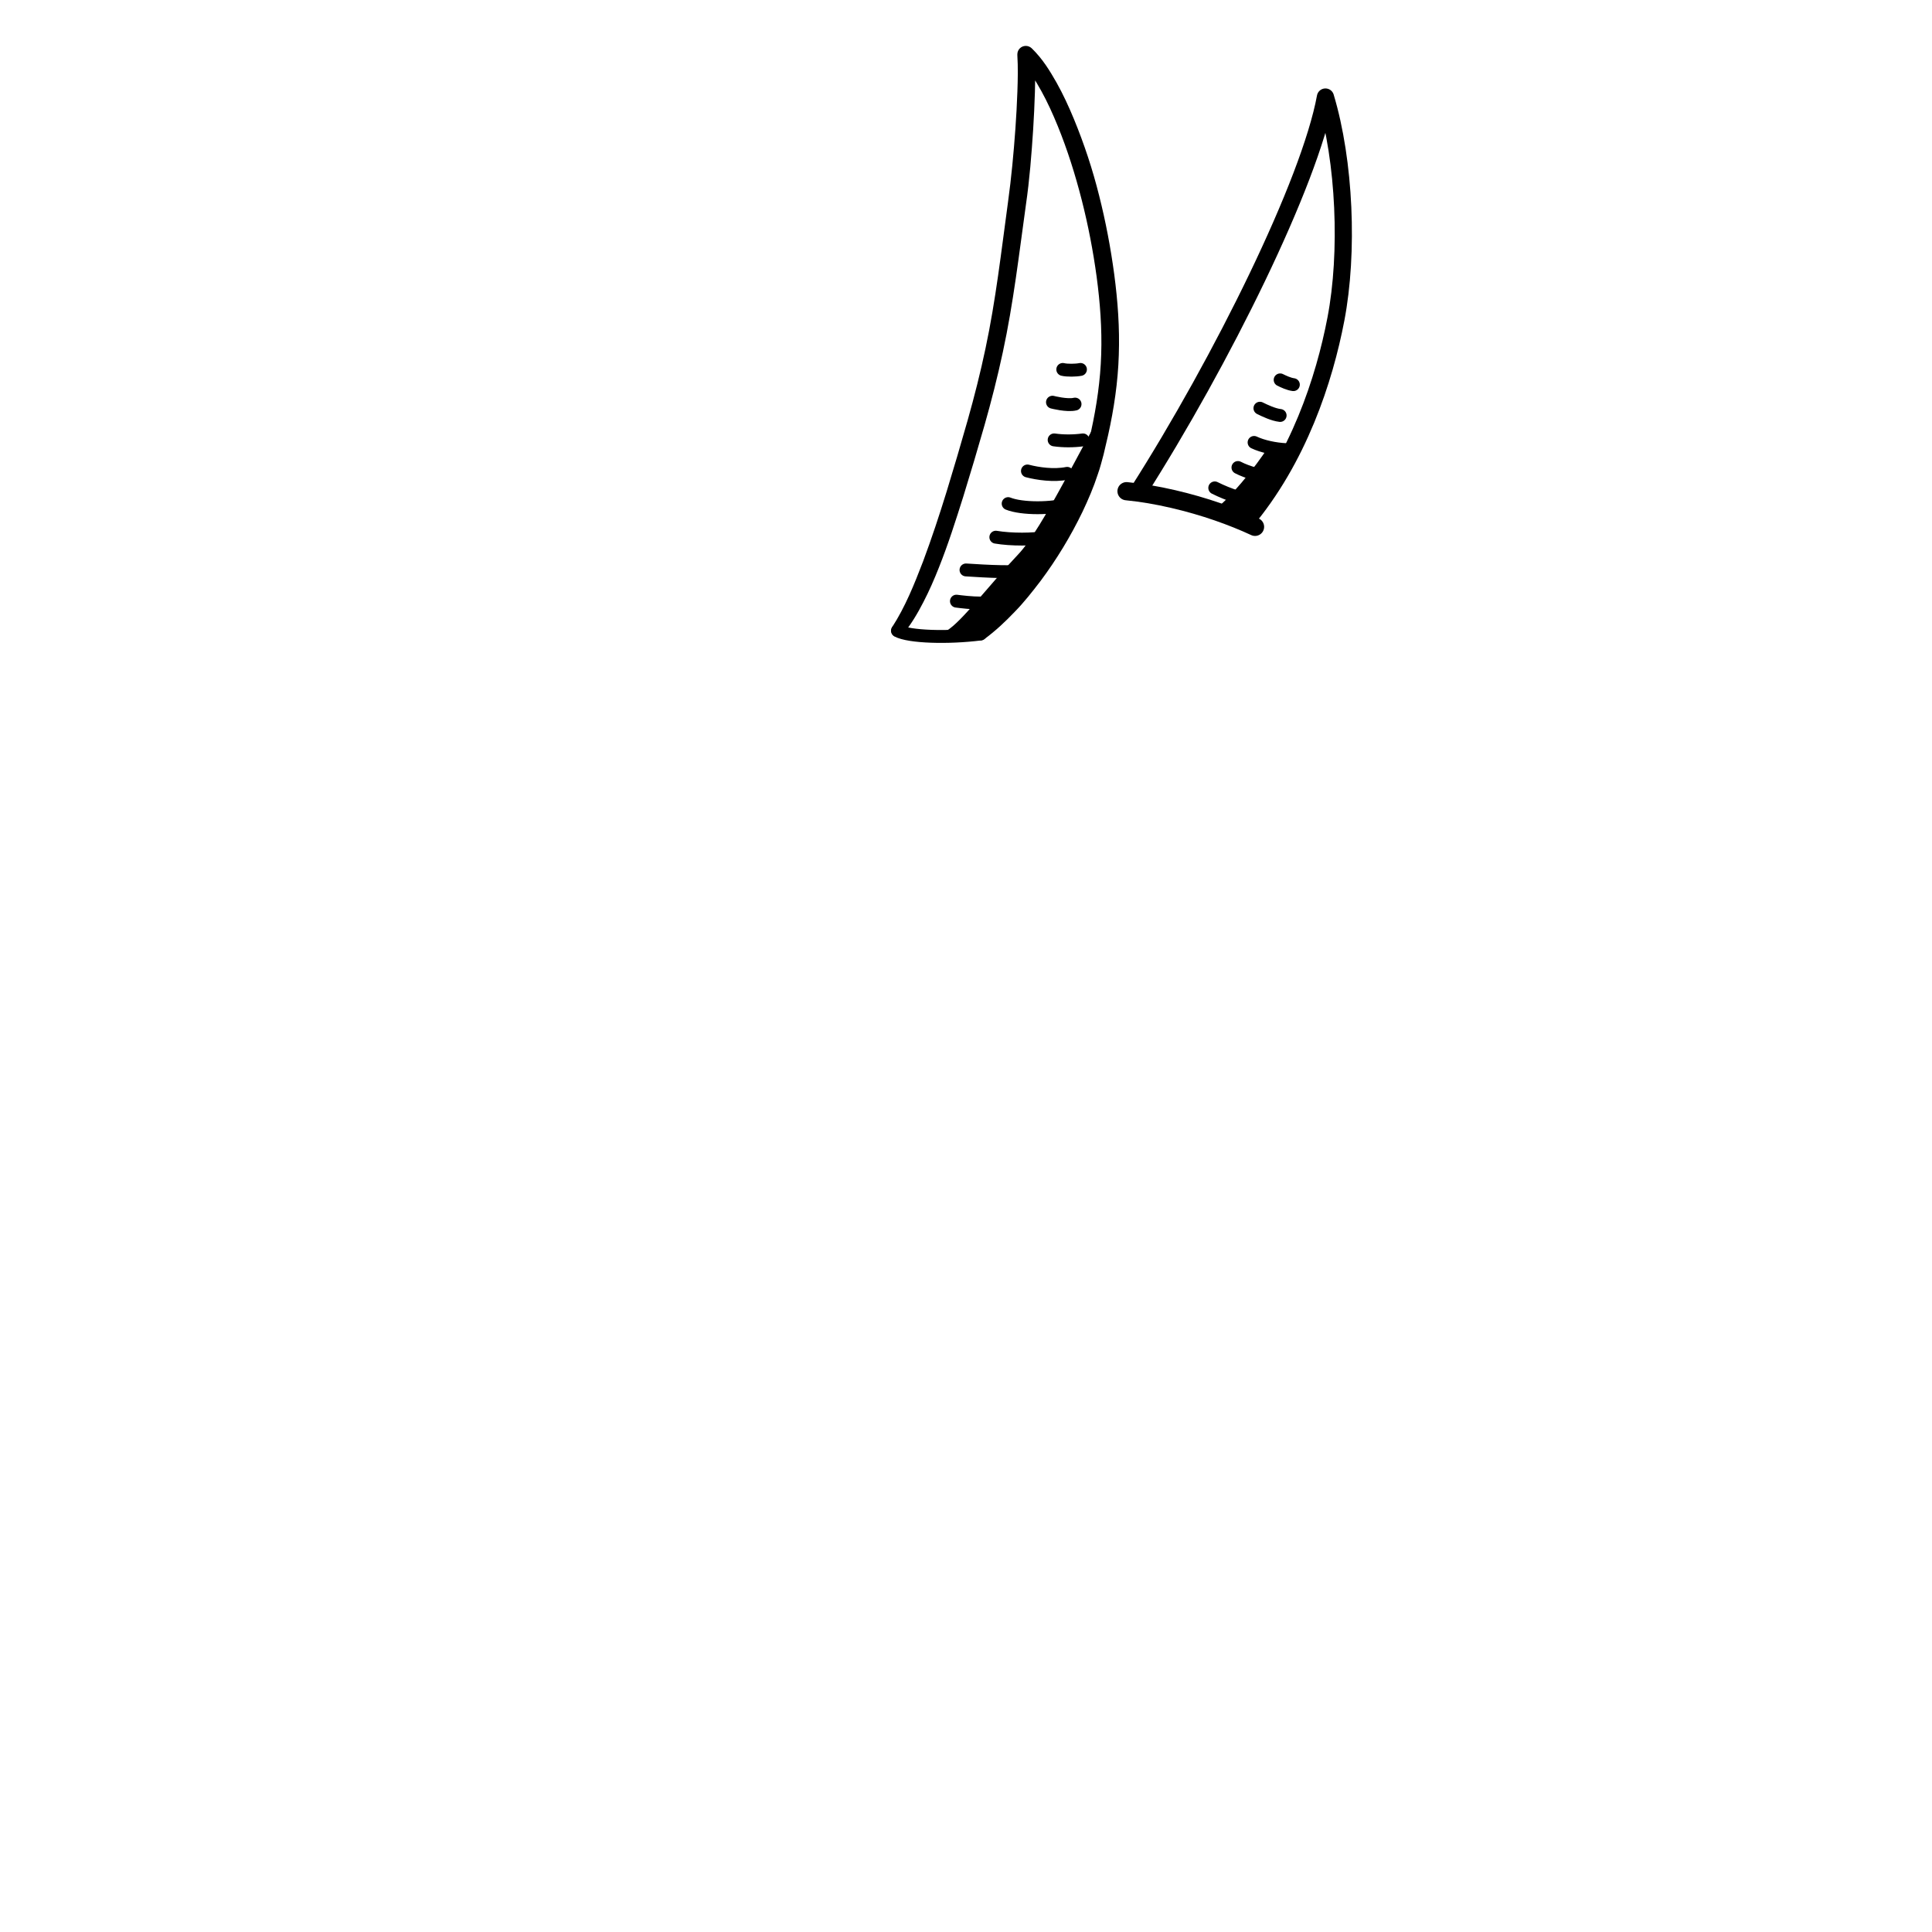
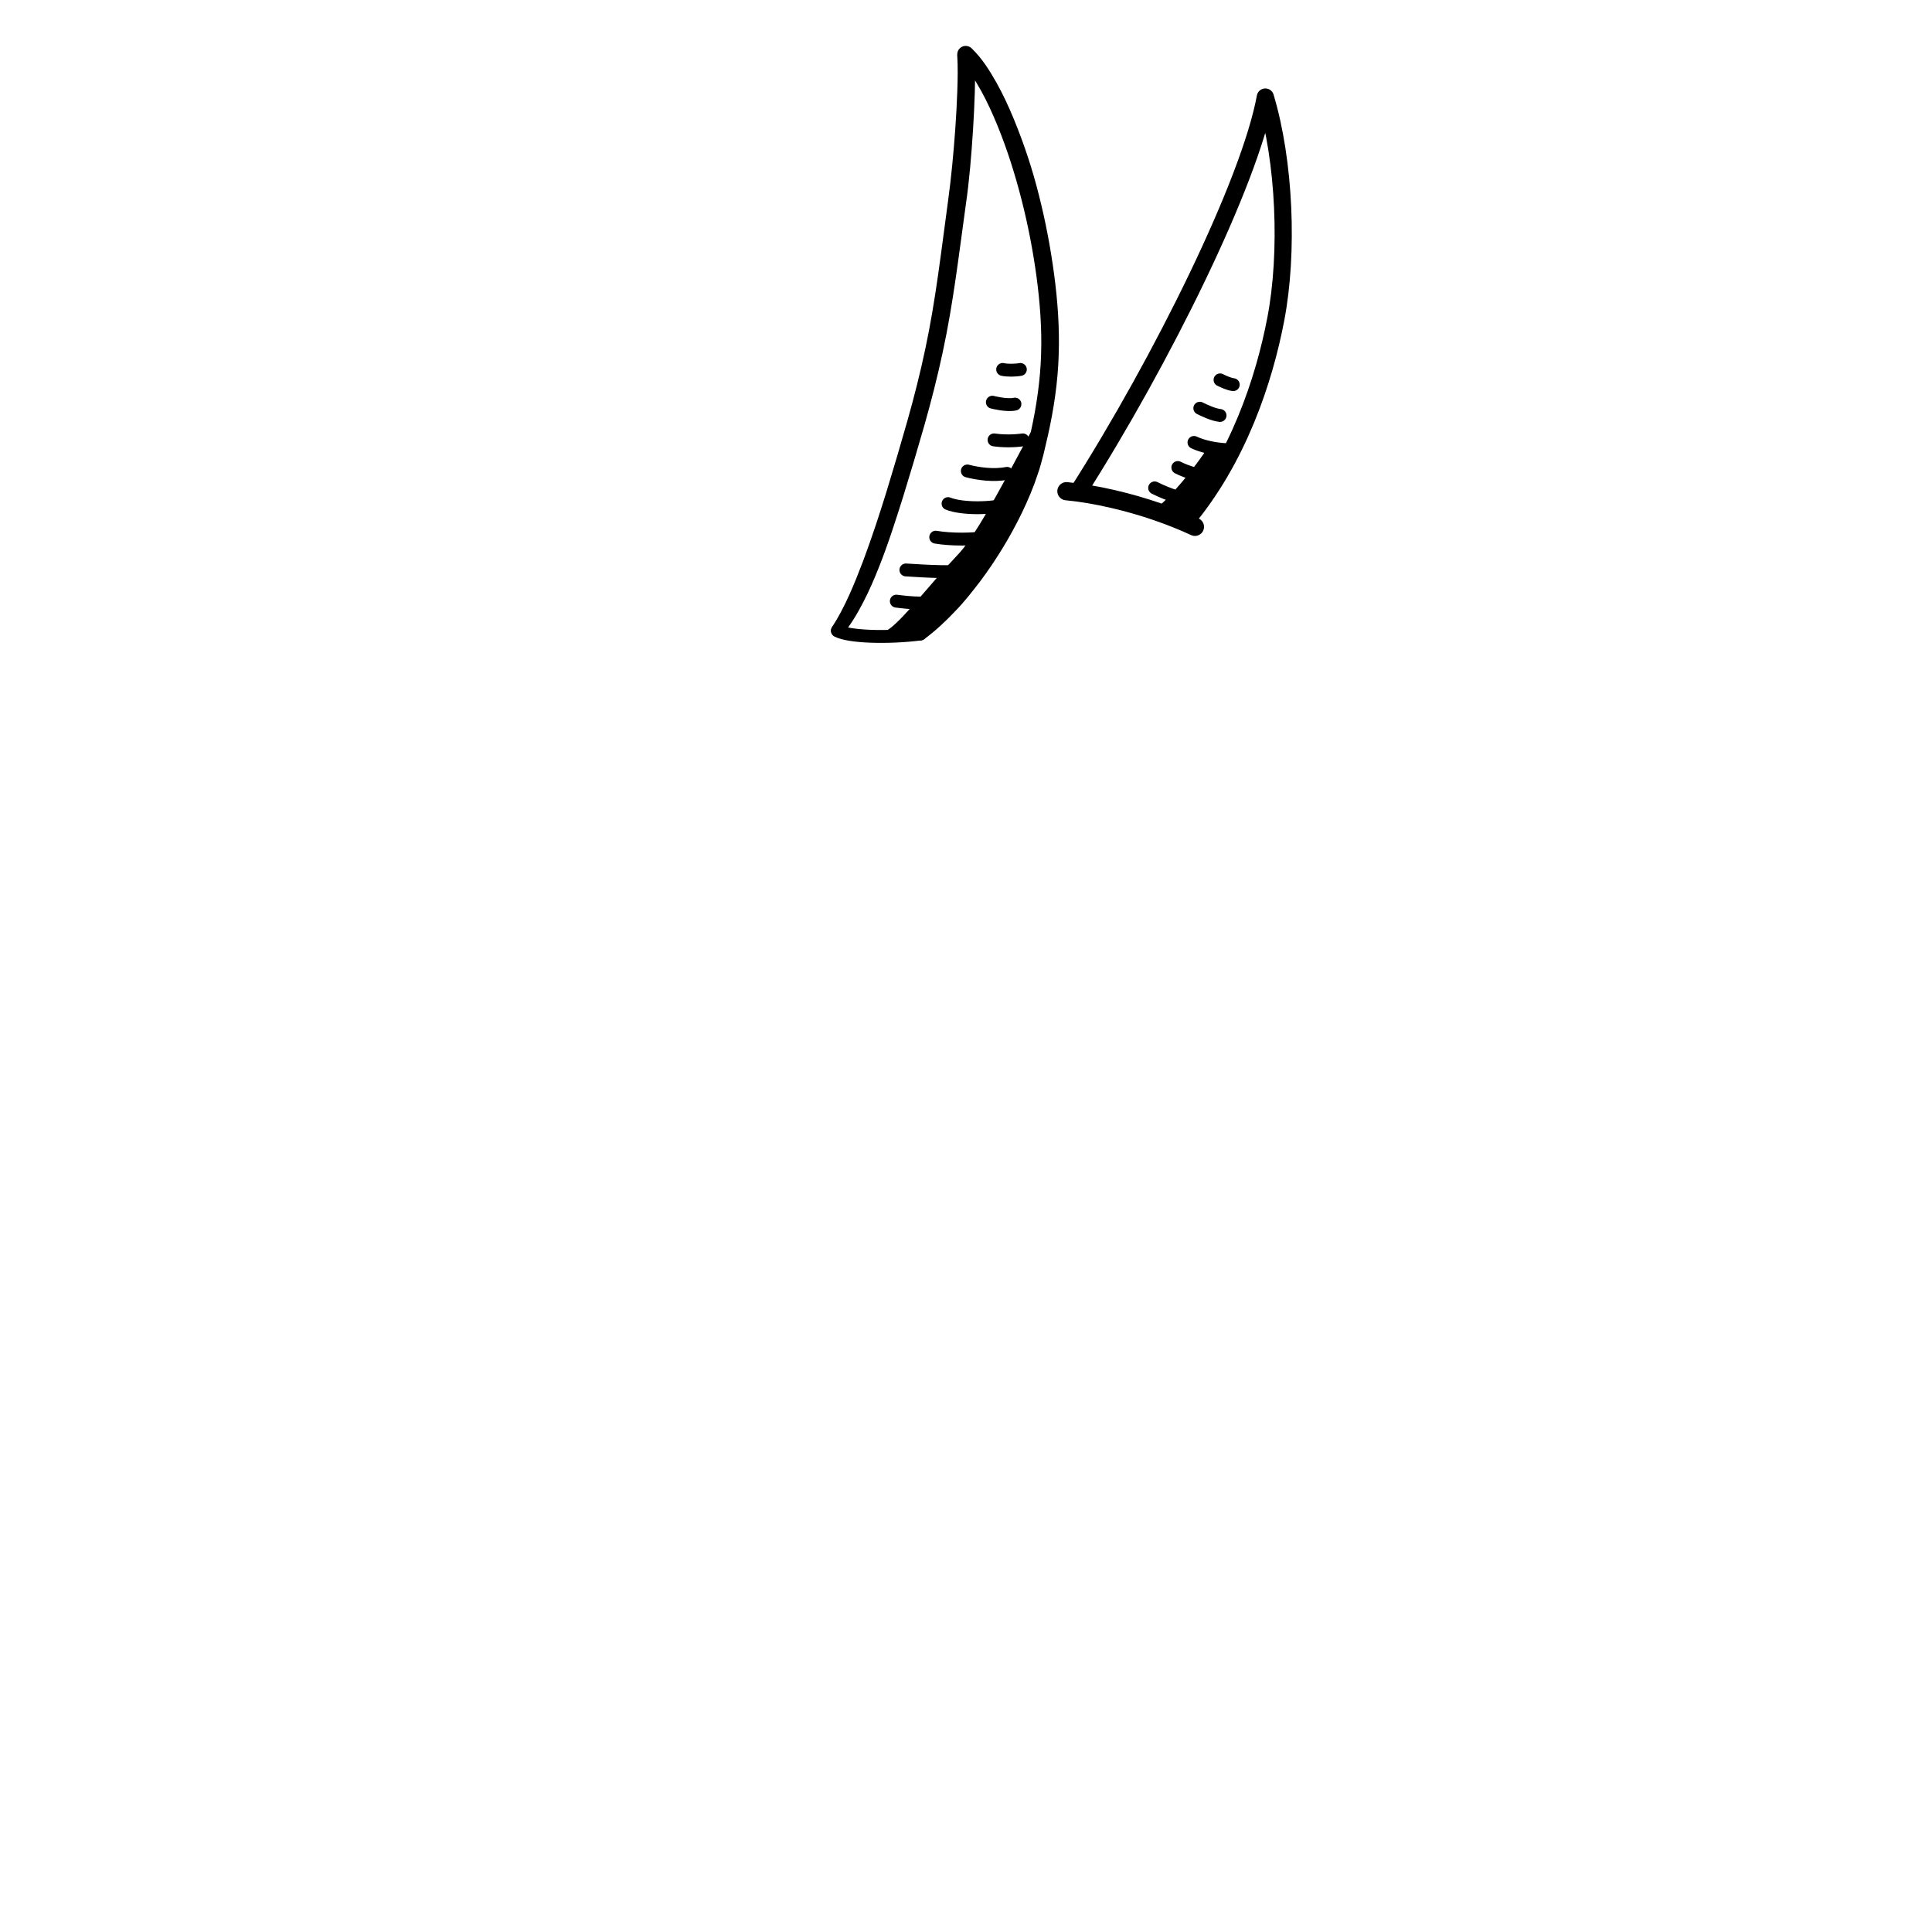
<svg xmlns="http://www.w3.org/2000/svg" width="100%" height="100%" viewBox="0 0 450 450" fill="none" style="display: block;">
-   <path d="M290.01 121.59C302.44 106.9 308.48 88.33 311.16 74.31C314.12 58.85 313.25 37.64 308.72 22.6C305.07 42.52 284.6 83.97 265 114.71L290.01 121.59Z" fill="COLOR_PLACEHOLDER" />
-   <path d="M265 114.71C284.6 83.97 305.07 42.52 308.72 22.6C313.25 37.64 314.12 58.86 311.16 74.31C308.48 88.34 302.44 106.9 290.01 121.59" stroke="black" stroke-width="4" stroke-miterlimit="10" stroke-linecap="round" stroke-linejoin="round" />
-   <path d="M208.63 145.81C215.21 136.99 221.01 120.29 226.75 100.58C233.37 77.84 234.33 65.58 237.04 46.17C238.28 37.27 239.5 19.44 238.97 12.71C244.9 18.16 253.82 37.82 257.38 63.33C259.92 81.49 258.22 92.5 255.05 105.55C251.26 121.14 239.92 137.17 229.66 145.5C220.91 147.48 214.03 147.19 208.63 145.81Z" fill="COLOR_PLACEHOLDER" />
-   <path d="M222.77 140.02C225.44 140.35 231.11 141.1 236.15 139.34" stroke="black" stroke-width="3" stroke-miterlimit="10" stroke-linecap="round" stroke-linejoin="round" />
-   <path d="M225 132.75C229.74 133.05 236.49 133.49 241.63 132.75" stroke="black" stroke-width="3" stroke-miterlimit="10" stroke-linecap="round" stroke-linejoin="round" />
-   <path d="M231.95 125.12C235.41 125.72 240.93 125.71 243.5 125.12" stroke="black" stroke-width="3" stroke-miterlimit="10" stroke-linecap="round" stroke-linejoin="round" />
-   <path d="M249.04 117.3C245.19 118.58 237.98 118.58 234.82 117.3" stroke="black" stroke-width="3" stroke-miterlimit="10" stroke-linecap="round" stroke-linejoin="round" />
-   <path d="M239.31 109.7C241.74 110.33 245.42 110.88 248.56 110.25" stroke="black" stroke-width="3" stroke-miterlimit="10" stroke-linecap="round" stroke-linejoin="round" />
-   <path d="M245.53 102.46C247.6 102.76 250.07 102.76 252.24 102.46" stroke="black" stroke-width="3" stroke-miterlimit="10" stroke-linecap="round" stroke-linejoin="round" />
-   <path d="M245.14 93.68C245.14 93.68 248.55 94.57 250.4 94.12" stroke="black" stroke-width="3" stroke-miterlimit="10" stroke-linecap="round" stroke-linejoin="round" />
-   <path d="M247.54 86.05C248.57 86.3 250.56 86.27 251.66 86.05" stroke="black" stroke-width="3" stroke-miterlimit="10" stroke-linecap="round" stroke-linejoin="round" />
-   <path d="M220.48 146.91C223.97 144.86 230.35 136.29 237.21 129.07C242.89 123.1 252.94 101.88 256.31 96.9L247.76 123.04L241.92 133.15L232.7 142.83L228.25 146.91H220.48Z" fill="black" />
-   <path d="M207.83 146.02C210.83 141.39 212.96 136.08 215 130.77C217 125.42 218.8 119.97 220.5 114.46C222.19 108.96 223.82 103.4 225.39 97.87C226.95 92.34 228.36 86.78 229.54 81.17C231.93 69.97 233.22 58.53 234.79 47.03C235.57 41.37 236.1 35.65 236.51 29.92C236.71 27.05 236.87 24.19 236.97 21.33C237.07 18.48 237.13 15.59 236.96 12.88V12.66C236.96 11.57 237.84 10.69 238.93 10.69C239.46 10.69 239.95 10.91 240.31 11.25C242.85 13.72 244.5 16.45 246.08 19.22C247.64 22 248.95 24.86 250.15 27.76C252.54 33.56 254.5 39.51 256.01 45.56C257.54 51.61 258.7 57.74 259.53 63.92C260.35 70.1 260.81 76.38 260.59 82.67C260.4 88.97 259.46 95.23 258.11 101.31C257.77 102.83 257.42 104.34 257.05 105.85C256.63 107.38 256.25 108.95 255.71 110.44C254.73 113.47 253.48 116.37 252.13 119.22C249.39 124.89 246.13 130.27 242.38 135.3C240.47 137.79 238.54 140.27 236.33 142.52C234.16 144.8 231.85 146.97 229.28 148.86C228.61 149.35 227.67 149.21 227.18 148.54C226.73 147.92 226.82 147.07 227.37 146.55L227.39 146.53C231.75 142.47 235.66 137.84 239.19 132.95C240.97 130.51 242.62 127.99 244.21 125.42C245.74 122.82 247.22 120.19 248.5 117.47C249.78 114.76 250.96 111.99 251.87 109.16C252.38 107.75 252.71 106.32 253.11 104.89C253.47 103.41 253.81 101.92 254.14 100.44C255.44 94.51 256.31 88.55 256.49 82.53C256.69 76.52 256.23 70.48 255.43 64.47C254.61 58.45 253.46 52.48 251.96 46.6C250.46 40.72 248.64 34.92 246.36 29.33C245.22 26.54 243.98 23.79 242.54 21.19C241.12 18.61 239.49 16.04 237.62 14.2L240.97 12.57C241.18 15.63 241.12 18.53 241.05 21.46C240.96 24.38 240.82 27.29 240.64 30.19C240.26 35.99 239.81 41.81 238.97 47.6C237.38 59.01 236.05 70.59 233.58 82.02C232.36 87.73 230.92 93.38 229.33 98.98C227.73 104.57 226.09 110.1 224.37 115.66C222.62 121.2 220.86 126.75 218.69 132.19C217.61 134.91 216.44 137.62 215.07 140.25C213.72 142.88 212.19 145.47 210.25 147.82C209.72 148.46 208.78 148.55 208.14 148.02C207.55 147.53 207.43 146.68 207.84 146.05L207.83 146.02Z" fill="black" />
-   <path d="M228.35 147.68C220.85 148.63 211.74 148.38 209.03 146.91" stroke="black" stroke-width="3" stroke-miterlimit="10" stroke-linecap="round" stroke-linejoin="round" />
-   <path d="M282.94 113.64C286.12 115.23 290.21 116.65 293.73 116.83" stroke="black" stroke-width="3" stroke-miterlimit="10" stroke-linecap="round" stroke-linejoin="round" />
-   <path d="M288.34 108.89C290.42 109.98 294.2 111.15 297.47 111.18" stroke="black" stroke-width="3" stroke-miterlimit="10" stroke-linecap="round" stroke-linejoin="round" />
-   <path d="M292.1 103.05C294.08 103.99 296.99 104.61 299.54 104.73" stroke="black" stroke-width="3" stroke-miterlimit="10" stroke-linecap="round" stroke-linejoin="round" />
-   <path d="M293.46 95.08C294.59 95.64 296.57 96.59 298.17 96.77" stroke="black" stroke-width="3" stroke-miterlimit="10" stroke-linecap="round" stroke-linejoin="round" />
-   <path d="M298.17 88.48C298.91 88.85 300.2 89.46 301.25 89.59" stroke="black" stroke-width="3" stroke-miterlimit="10" stroke-linecap="round" stroke-linejoin="round" />
-   <path d="M282.94 118.55C285.69 117.06 292.81 108.35 295.37 104.14L299.53 105.95L289.83 120.28L282.94 118.55Z" fill="black" />
-   <path d="M292.32 122.71C286.98 120.24 280.58 117.94 273.27 116.24C269.49 115.36 265.95 114.76 262.39 114.41" stroke="black" stroke-width="4.24" stroke-miterlimit="10" stroke-linecap="round" stroke-linejoin="round" />
+   <path d="M276.01 121.59C288.44 106.9 294.48 88.33 297.16 74.31C300.12 58.85 299.25 37.64 294.72 22.6C291.07 42.52 270.6 83.97 251 114.71L276.01 121.59Z" fill="COLOR_PLACEHOLDER" />
+   <path d="M251 114.71C270.6 83.97 291.07 42.52 294.72 22.6C299.25 37.65 300.12 58.86 297.16 74.31C294.48 88.34 288.44 106.9 276.01 121.59" stroke="black" stroke-width="4" stroke-miterlimit="10" stroke-linecap="round" stroke-linejoin="round" />
+   <path d="M194.63 145.81C201.21 136.99 207.01 120.29 212.75 100.58C219.37 77.84 220.33 65.58 223.04 46.17C224.28 37.27 225.5 19.44 224.97 12.71C230.9 18.16 239.82 37.82 243.38 63.33C245.92 81.49 244.22 92.5 241.05 105.55C237.26 121.14 225.92 137.17 215.66 145.5C206.91 147.48 200.03 147.19 194.63 145.81Z" fill="COLOR_PLACEHOLDER" />
+   <path d="M208.77 140.02C211.44 140.35 217.11 141.1 222.15 139.34" stroke="black" stroke-width="3" stroke-miterlimit="10" stroke-linecap="round" stroke-linejoin="round" />
+   <path d="M211 132.75C215.74 133.05 222.49 133.49 227.63 132.75" stroke="black" stroke-width="3" stroke-miterlimit="10" stroke-linecap="round" stroke-linejoin="round" />
+   <path d="M217.95 125.12C221.41 125.72 226.93 125.71 229.5 125.12" stroke="black" stroke-width="3" stroke-miterlimit="10" stroke-linecap="round" stroke-linejoin="round" />
+   <path d="M235.04 117.3C231.19 118.58 223.98 118.58 220.82 117.3" stroke="black" stroke-width="3" stroke-miterlimit="10" stroke-linecap="round" stroke-linejoin="round" />
+   <path d="M225.31 109.7C227.74 110.33 231.42 110.88 234.56 110.25" stroke="black" stroke-width="3" stroke-miterlimit="10" stroke-linecap="round" stroke-linejoin="round" />
+   <path d="M231.53 102.46C233.6 102.76 236.07 102.76 238.24 102.46" stroke="black" stroke-width="3" stroke-miterlimit="10" stroke-linecap="round" stroke-linejoin="round" />
+   <path d="M231.14 93.68C231.14 93.68 234.55 94.57 236.4 94.12" stroke="black" stroke-width="3" stroke-miterlimit="10" stroke-linecap="round" stroke-linejoin="round" />
+   <path d="M233.54 86.05C234.57 86.3 236.56 86.27 237.66 86.05" stroke="black" stroke-width="3" stroke-miterlimit="10" stroke-linecap="round" stroke-linejoin="round" />
+   <path d="M206.48 146.91C209.97 144.86 216.35 136.29 223.21 129.07C228.89 123.1 238.94 101.88 242.31 96.9L233.76 123.04L227.92 133.15L218.7 142.83L214.25 146.91H206.48Z" fill="black" />
+   <path d="M193.83 146.02C196.83 141.39 198.96 136.08 201 130.77C203 125.42 204.8 119.97 206.5 114.46C208.19 108.96 209.82 103.4 211.39 97.87C212.95 92.34 214.36 86.78 215.54 81.17C217.93 69.97 219.22 58.53 220.79 47.03C221.57 41.37 222.1 35.65 222.51 29.92C222.71 27.05 222.87 24.19 222.97 21.33C223.07 18.48 223.13 15.59 222.96 12.88V12.66C222.96 11.57 223.84 10.69 224.93 10.69C225.46 10.69 225.95 10.91 226.31 11.25C228.85 13.72 230.5 16.45 232.08 19.22C233.64 22 234.95 24.86 236.15 27.76C238.54 33.56 240.5 39.51 242.01 45.56C243.54 51.61 244.7 57.74 245.53 63.92C246.35 70.1 246.81 76.38 246.59 82.67C246.4 88.97 245.46 95.23 244.11 101.31C243.77 102.83 243.42 104.34 243.05 105.85C242.63 107.38 242.25 108.95 241.71 110.44C240.73 113.47 239.48 116.37 238.13 119.22C235.39 124.89 232.13 130.27 228.38 135.3C226.47 137.79 224.54 140.27 222.33 142.52C220.16 144.8 217.85 146.97 215.28 148.86C214.61 149.35 213.67 149.21 213.18 148.54C212.73 147.92 212.82 147.07 213.37 146.55L213.39 146.53C217.75 142.47 221.66 137.84 225.19 132.95C226.97 130.51 228.62 127.99 230.21 125.42C231.74 122.82 233.22 120.19 234.5 117.47C235.78 114.76 236.96 111.99 237.87 109.16C238.38 107.75 238.71 106.32 239.11 104.89C239.47 103.41 239.81 101.92 240.14 100.44C241.44 94.51 242.31 88.55 242.49 82.53C242.69 76.52 242.23 70.48 241.43 64.47C240.61 58.45 239.46 52.48 237.96 46.6C236.46 40.72 234.64 34.92 232.36 29.33C231.22 26.54 229.98 23.79 228.54 21.19C227.12 18.61 225.49 16.04 223.62 14.2L226.97 12.57C227.18 15.63 227.12 18.53 227.05 21.46C226.96 24.38 226.82 27.29 226.64 30.19C226.26 35.99 225.81 41.81 224.97 47.6C223.38 59.01 222.05 70.59 219.58 82.02C218.36 87.73 216.92 93.38 215.33 98.98C213.73 104.57 212.09 110.1 210.37 115.66C208.62 121.2 206.86 126.75 204.69 132.19C203.61 134.91 202.44 137.62 201.07 140.25C199.72 142.88 198.19 145.47 196.25 147.82C195.72 148.46 194.78 148.55 194.14 148.02C193.55 147.53 193.43 146.68 193.84 146.05L193.83 146.02Z" fill="black" />
+   <path d="M214.35 147.68C206.85 148.63 197.74 148.38 195.03 146.91" stroke="black" stroke-width="3" stroke-miterlimit="10" stroke-linecap="round" stroke-linejoin="round" />
+   <path d="M268.94 113.64C272.12 115.23 276.21 116.65 279.73 116.83" stroke="black" stroke-width="3" stroke-miterlimit="10" stroke-linecap="round" stroke-linejoin="round" />
+   <path d="M274.34 108.89C276.42 109.98 280.2 111.15 283.47 111.18" stroke="black" stroke-width="3" stroke-miterlimit="10" stroke-linecap="round" stroke-linejoin="round" />
+   <path d="M278.1 103.05C280.08 103.99 282.99 104.61 285.54 104.73" stroke="black" stroke-width="3" stroke-miterlimit="10" stroke-linecap="round" stroke-linejoin="round" />
+   <path d="M279.46 95.08C280.59 95.64 282.57 96.59 284.17 96.77" stroke="black" stroke-width="3" stroke-miterlimit="10" stroke-linecap="round" stroke-linejoin="round" />
+   <path d="M284.17 88.48C284.91 88.85 286.2 89.46 287.25 89.59" stroke="black" stroke-width="3" stroke-miterlimit="10" stroke-linecap="round" stroke-linejoin="round" />
+   <path d="M268.94 118.55C271.69 117.06 278.81 108.35 281.37 104.14L285.53 105.95L275.83 120.28L268.94 118.55Z" fill="black" />
+   <path d="M278.32 122.71C272.98 120.24 266.58 117.94 259.27 116.24C255.49 115.36 251.95 114.76 248.39 114.41" stroke="black" stroke-width="4.24" stroke-miterlimit="10" stroke-linecap="round" stroke-linejoin="round" />
</svg>
